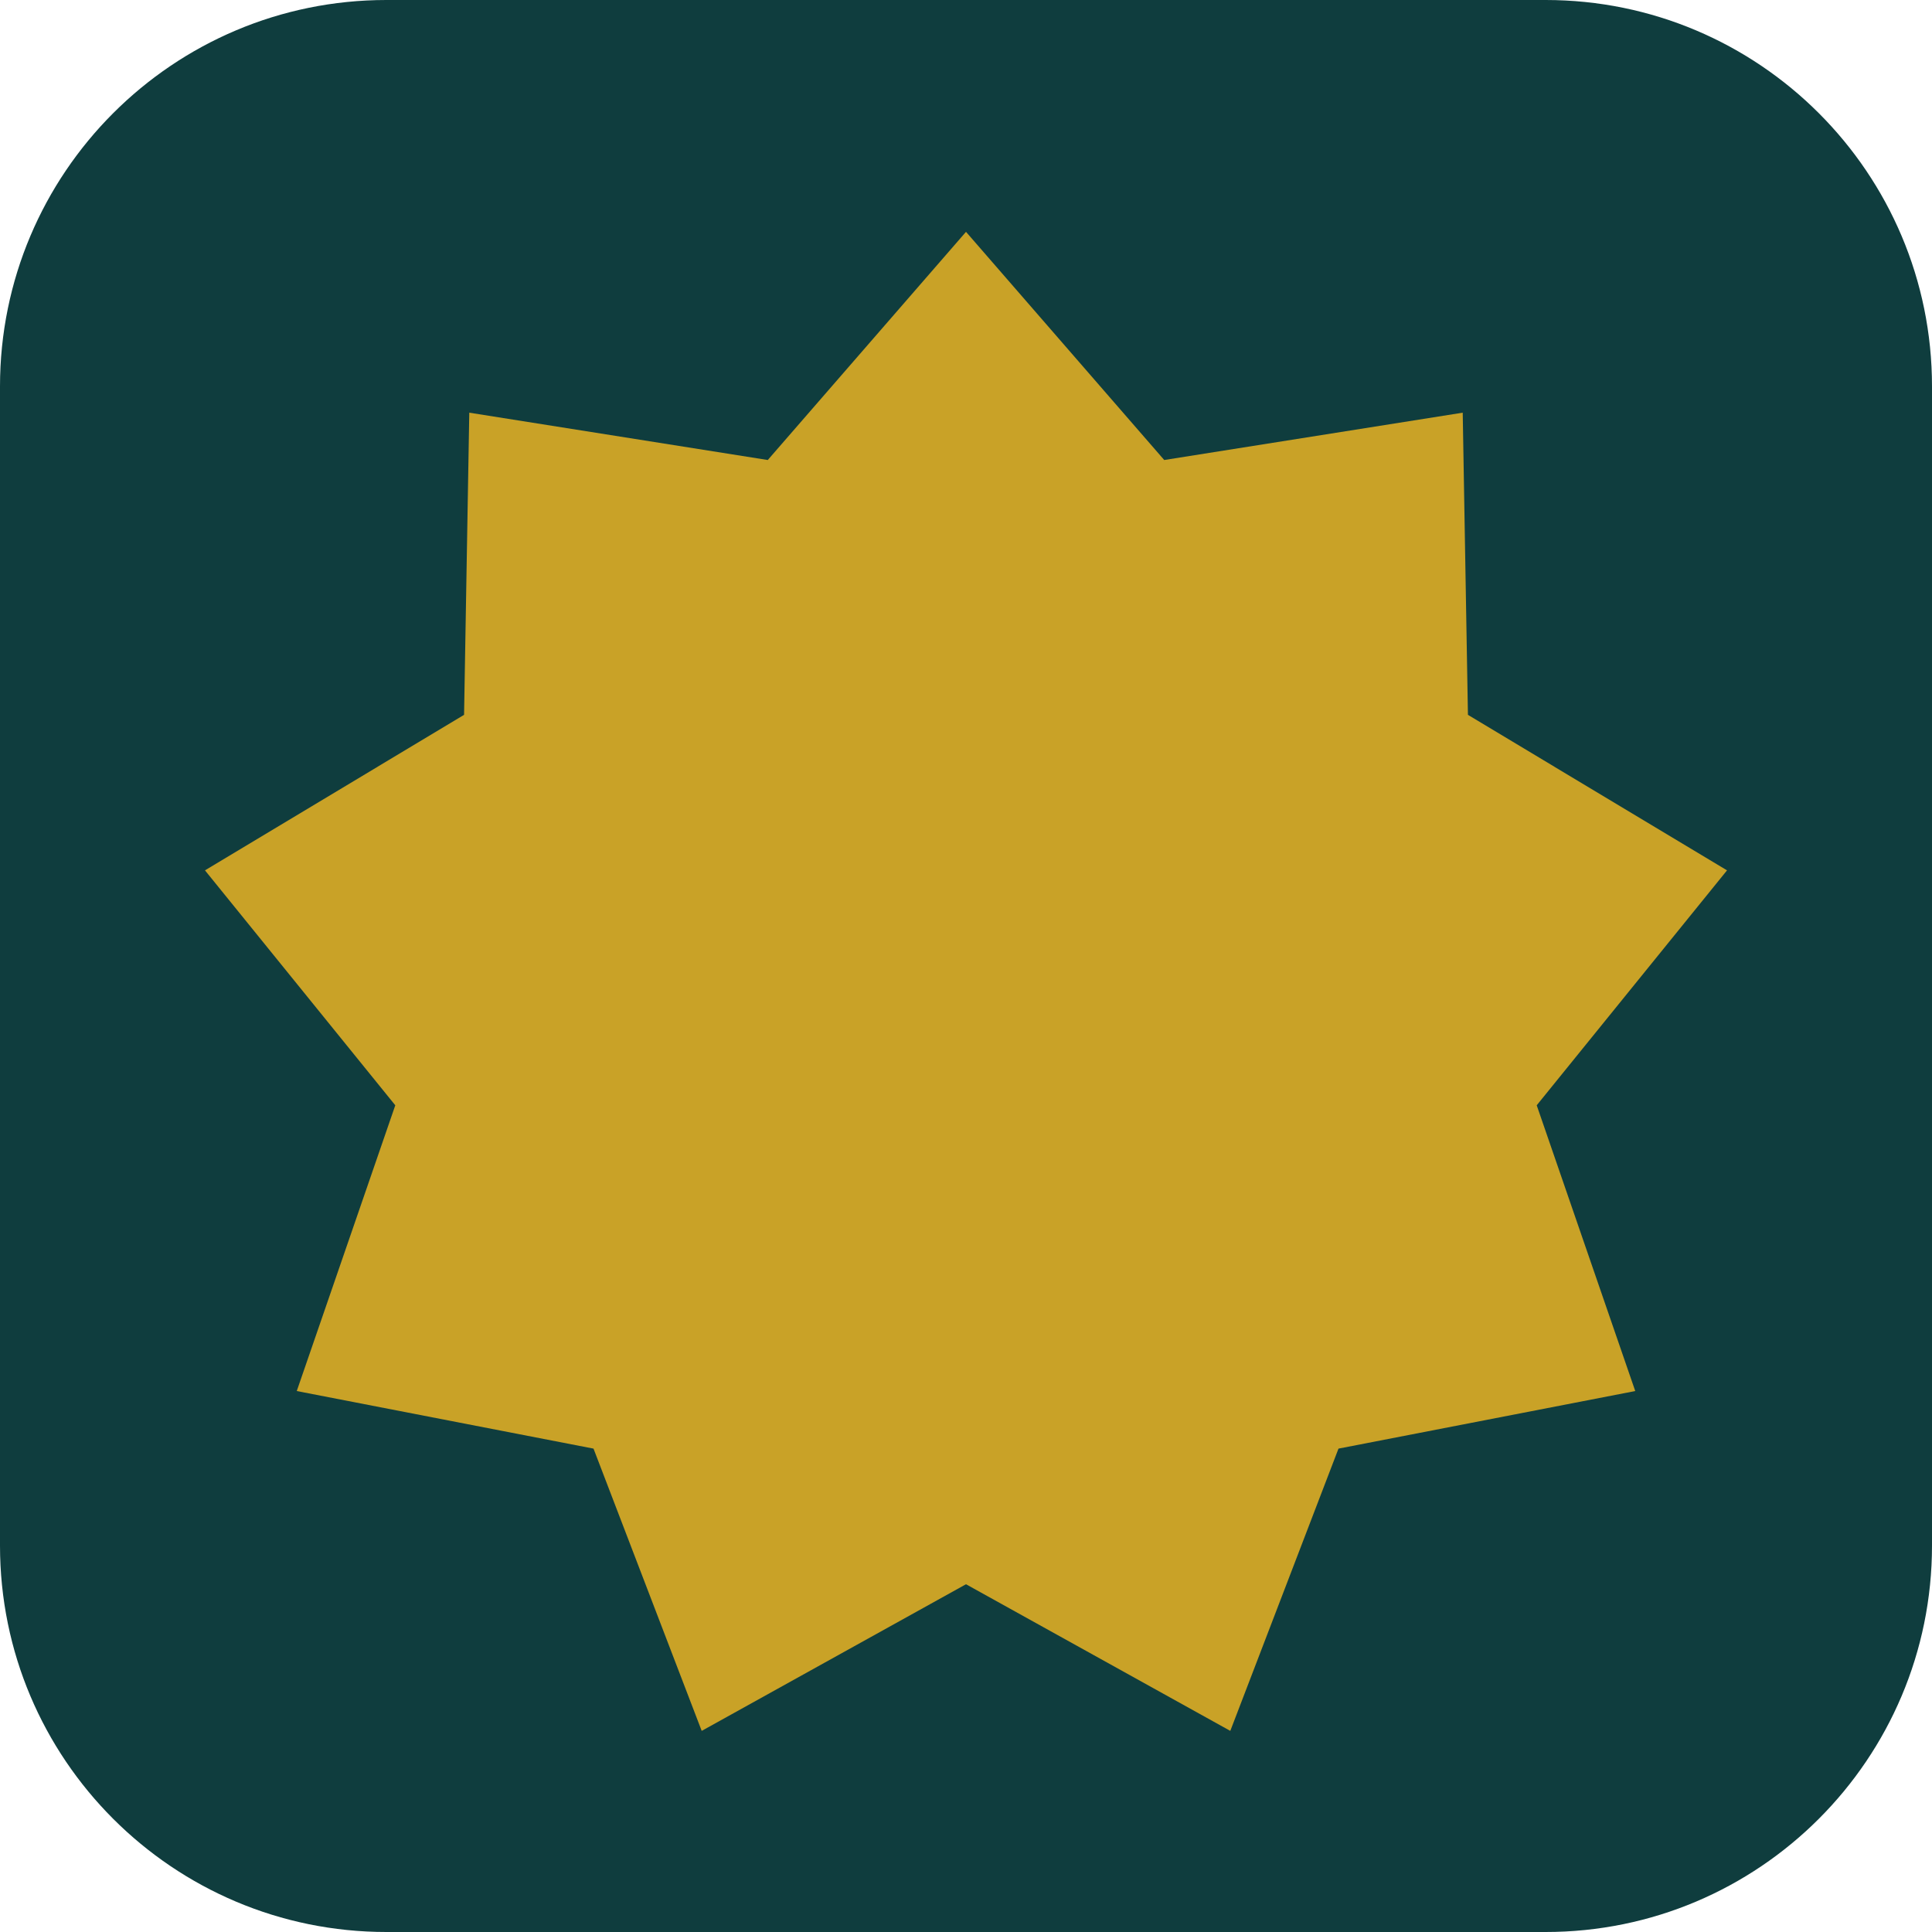
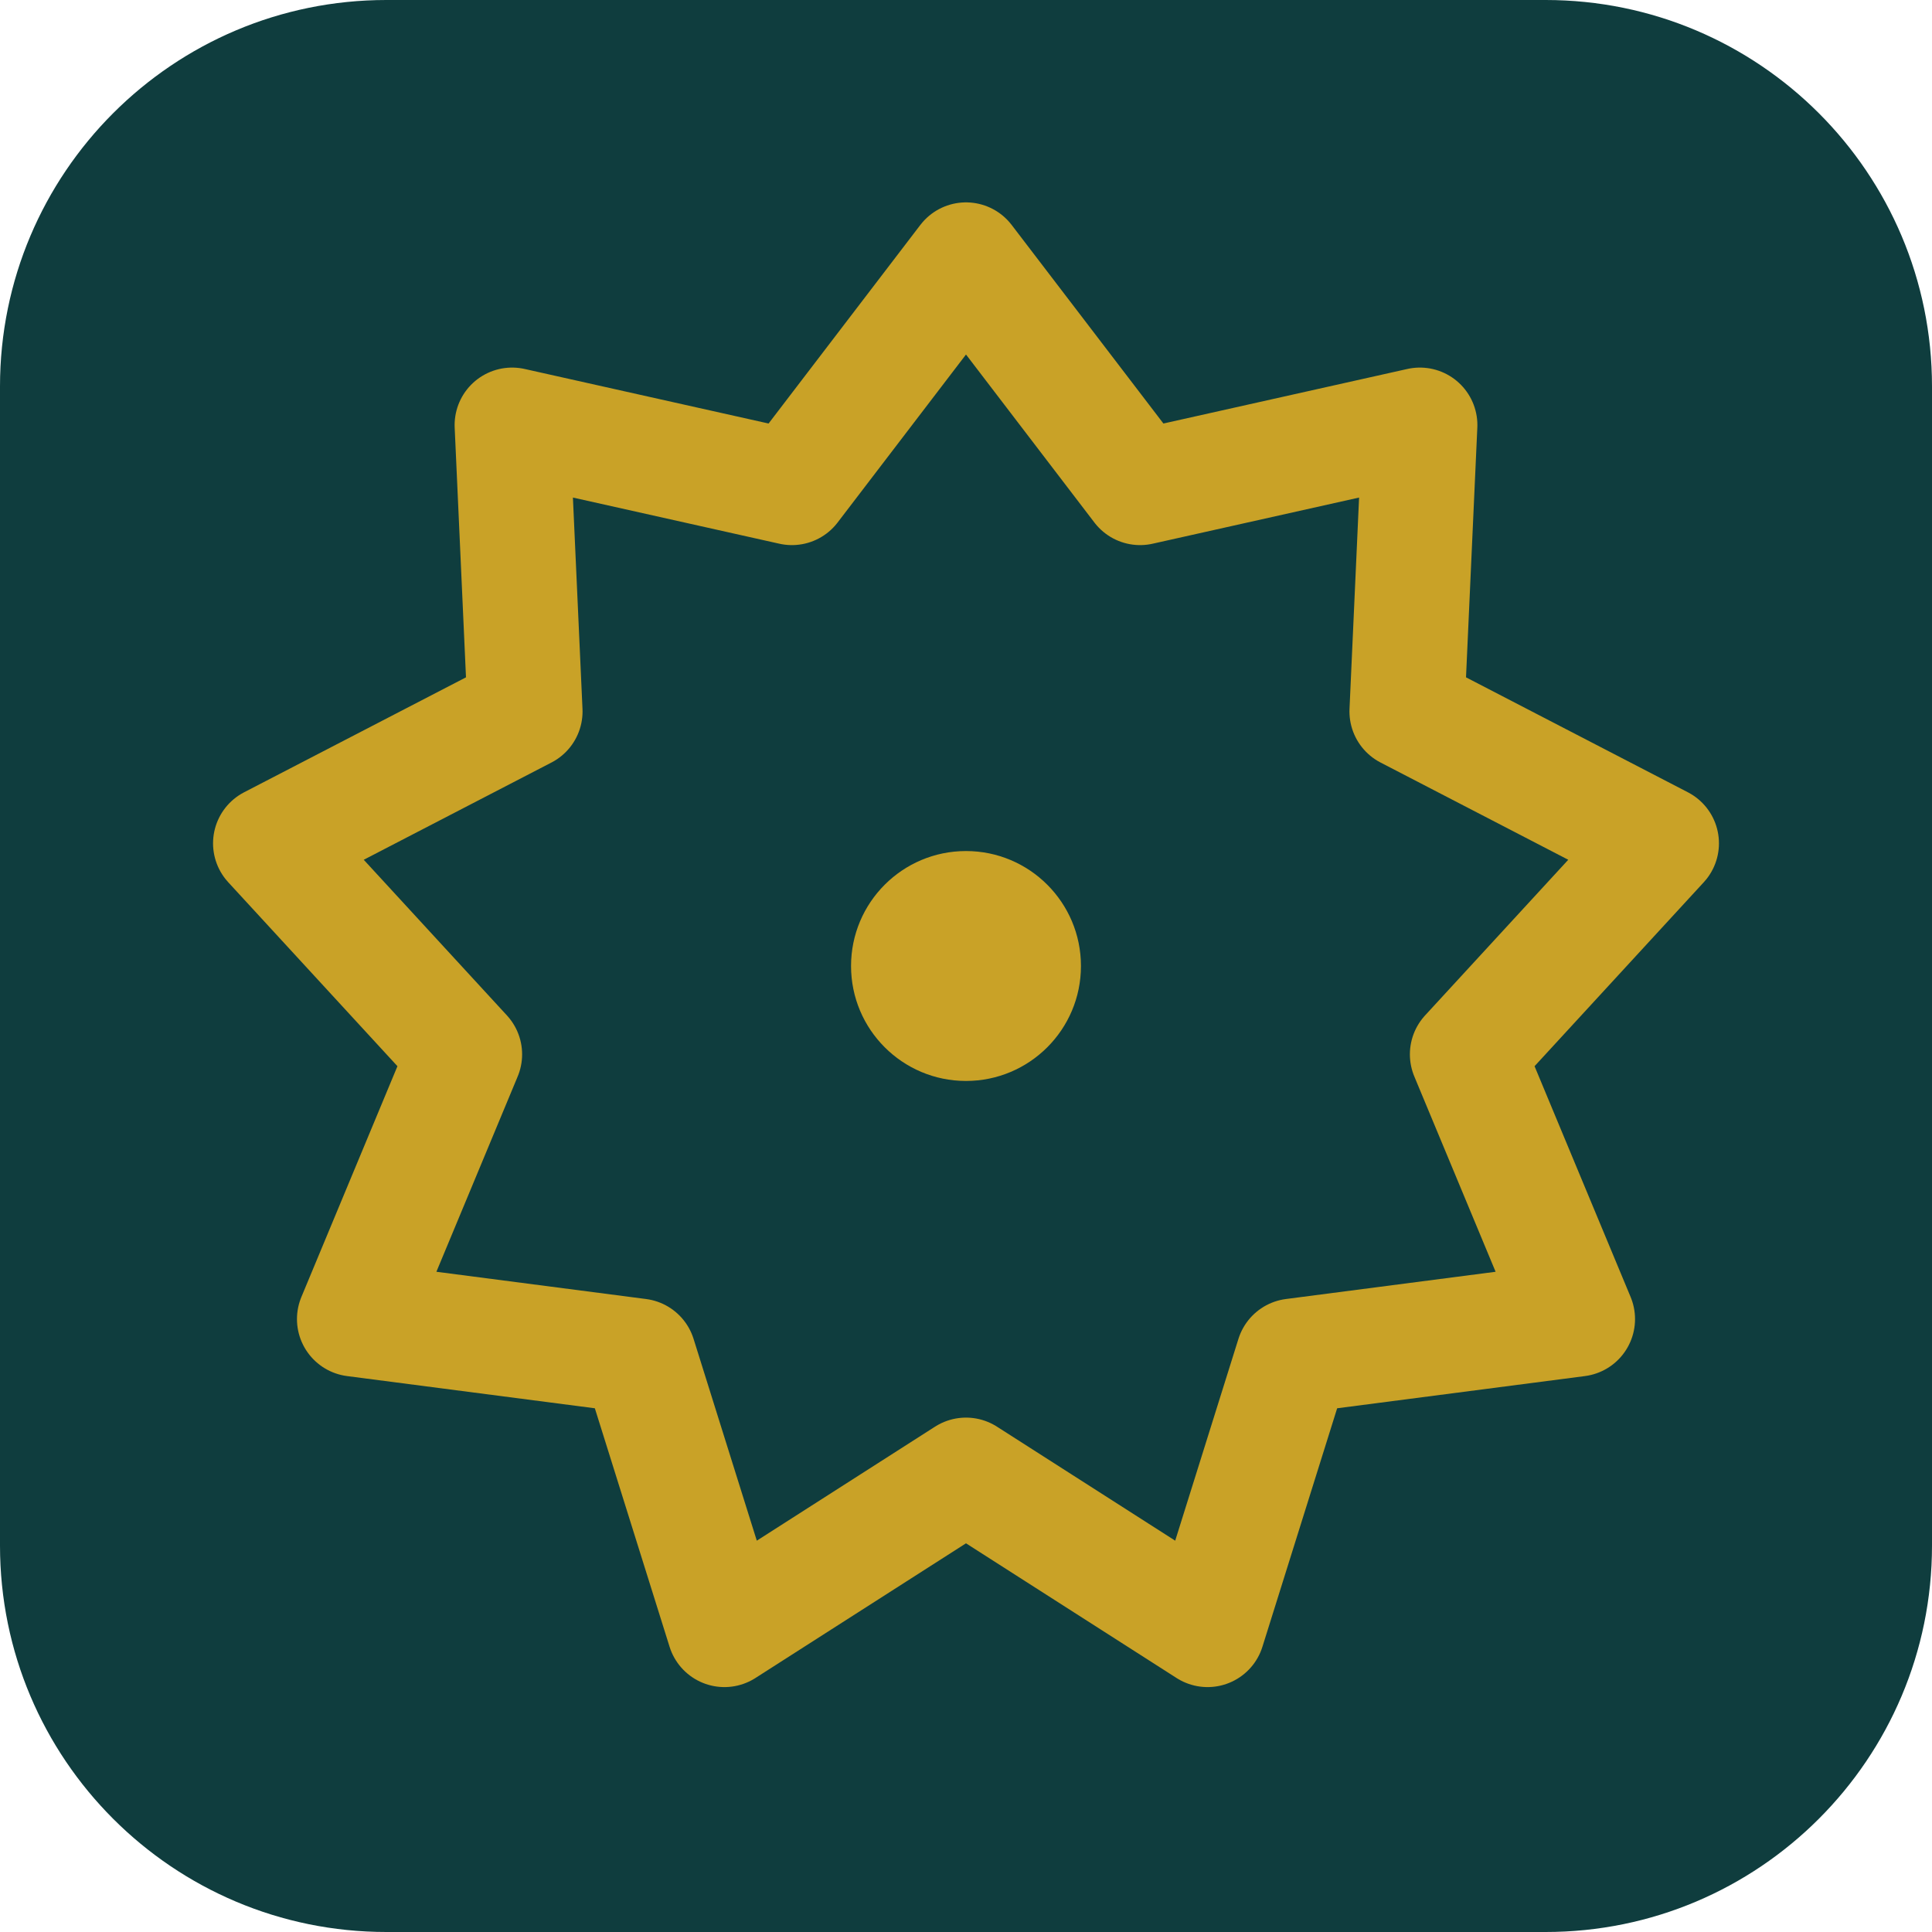
<svg xmlns="http://www.w3.org/2000/svg" viewBox="0 0 100 100">
  <rect width="100" height="100" rx="20" fill="#0F3D3E" />
-   <path d="M50.00 12.00L60.26 23.81L75.71 21.36L75.98 37.00L89.39 45.05L79.54 57.21L84.64 72.00L69.28 74.98L63.68 89.59L50.00 82.00L36.32 89.59L30.72 74.98L15.36 72.00L20.46 57.21L10.61 45.05L24.02 37.00L24.29 21.36L39.74 23.81Z" fill="#C9A227" />
+   <g transform="translate(50 50) scale(0.85) translate(-50 -50)">
+     <path d="M50.00 7.00L60.60 20.87L77.64 17.06L76.85 34.50L92.35 42.53L80.53 55.38L87.24 71.50L69.93 73.75L64.71 90.41L50.00 81.00L35.29 90.41L30.07 73.75L12.76 71.50L19.47 55.38L7.65 42.53L23.15 34.50L22.36 17.06L39.40 20.87Z" fill="none" stroke="#C9A227" stroke-width="7" stroke-linejoin="round" />
+     <circle cx="50" cy="50" r="7" fill="#C9A227" />
+   </g>
</svg>
